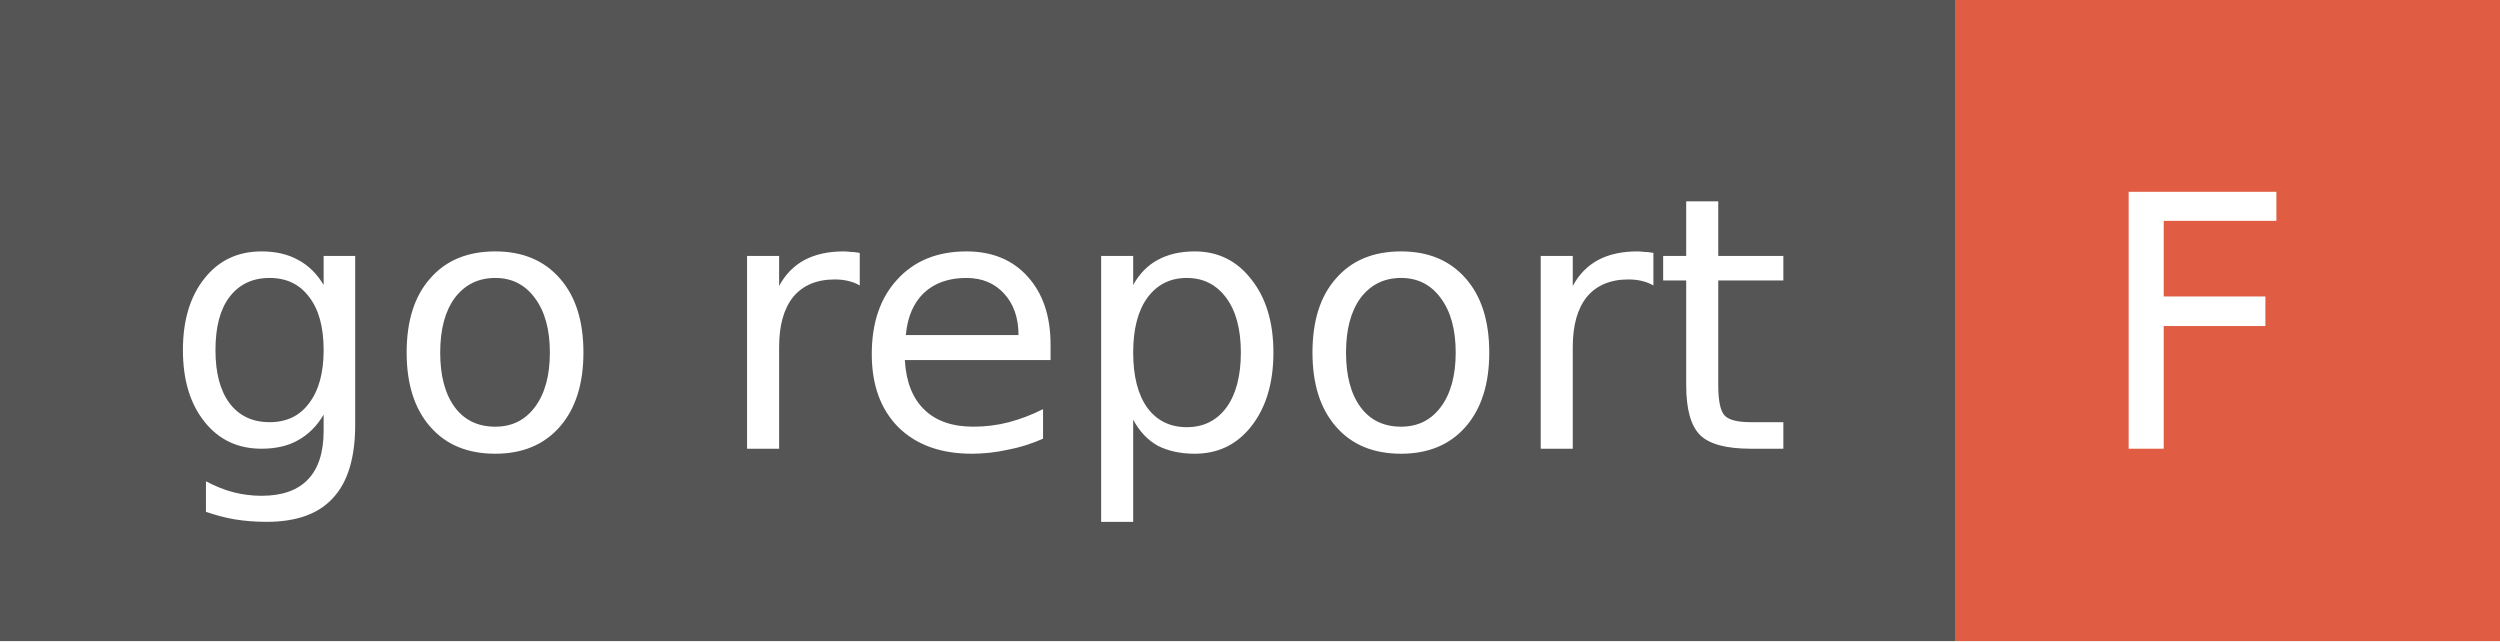
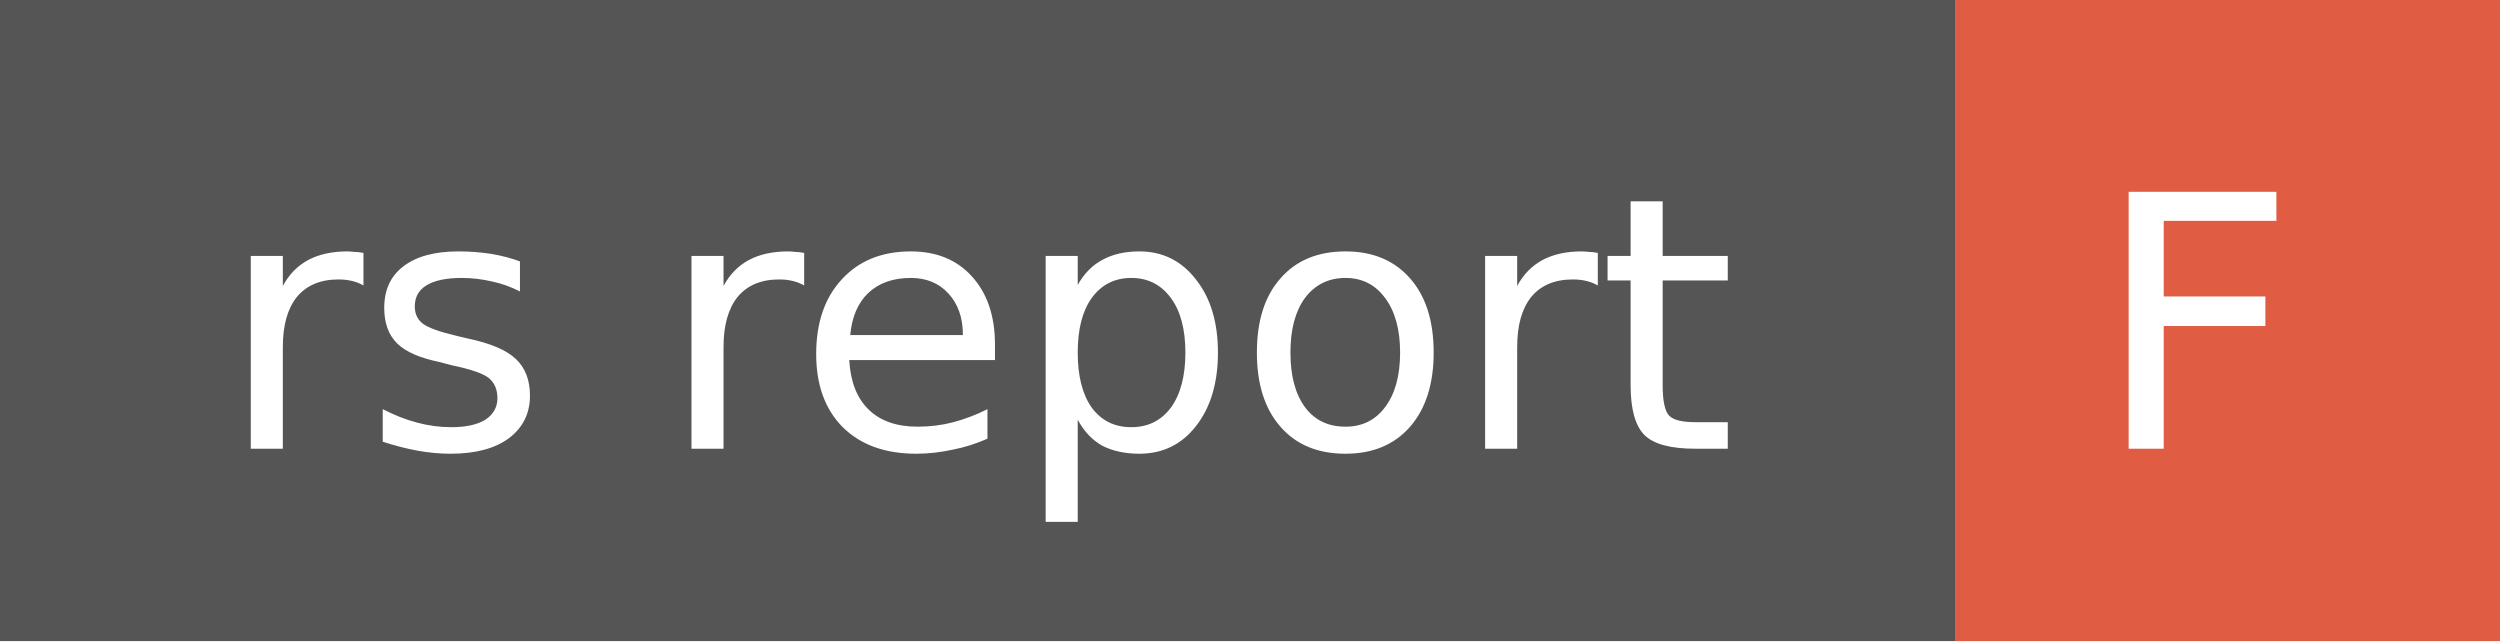
<svg xmlns="http://www.w3.org/2000/svg" width="78" height="20">
  <g shape-rendering="crispEdges">
    <path fill="#555" d="M0 0h61v20H0z" />
    <path fill="#e05d44" d="M61 0h17v20H61z" />
  </g>
  <g fill="#fff" text-anchor="middle" font-family="DejaVu Sans,Verdana,Geneva,sans-serif" font-size="11">
-     <text x="30.5" y="14">go report</text>
+     <text x="30.5" y="14">rs report</text>
    <text x="68.5" y="14">F</text>
  </g>
</svg>
